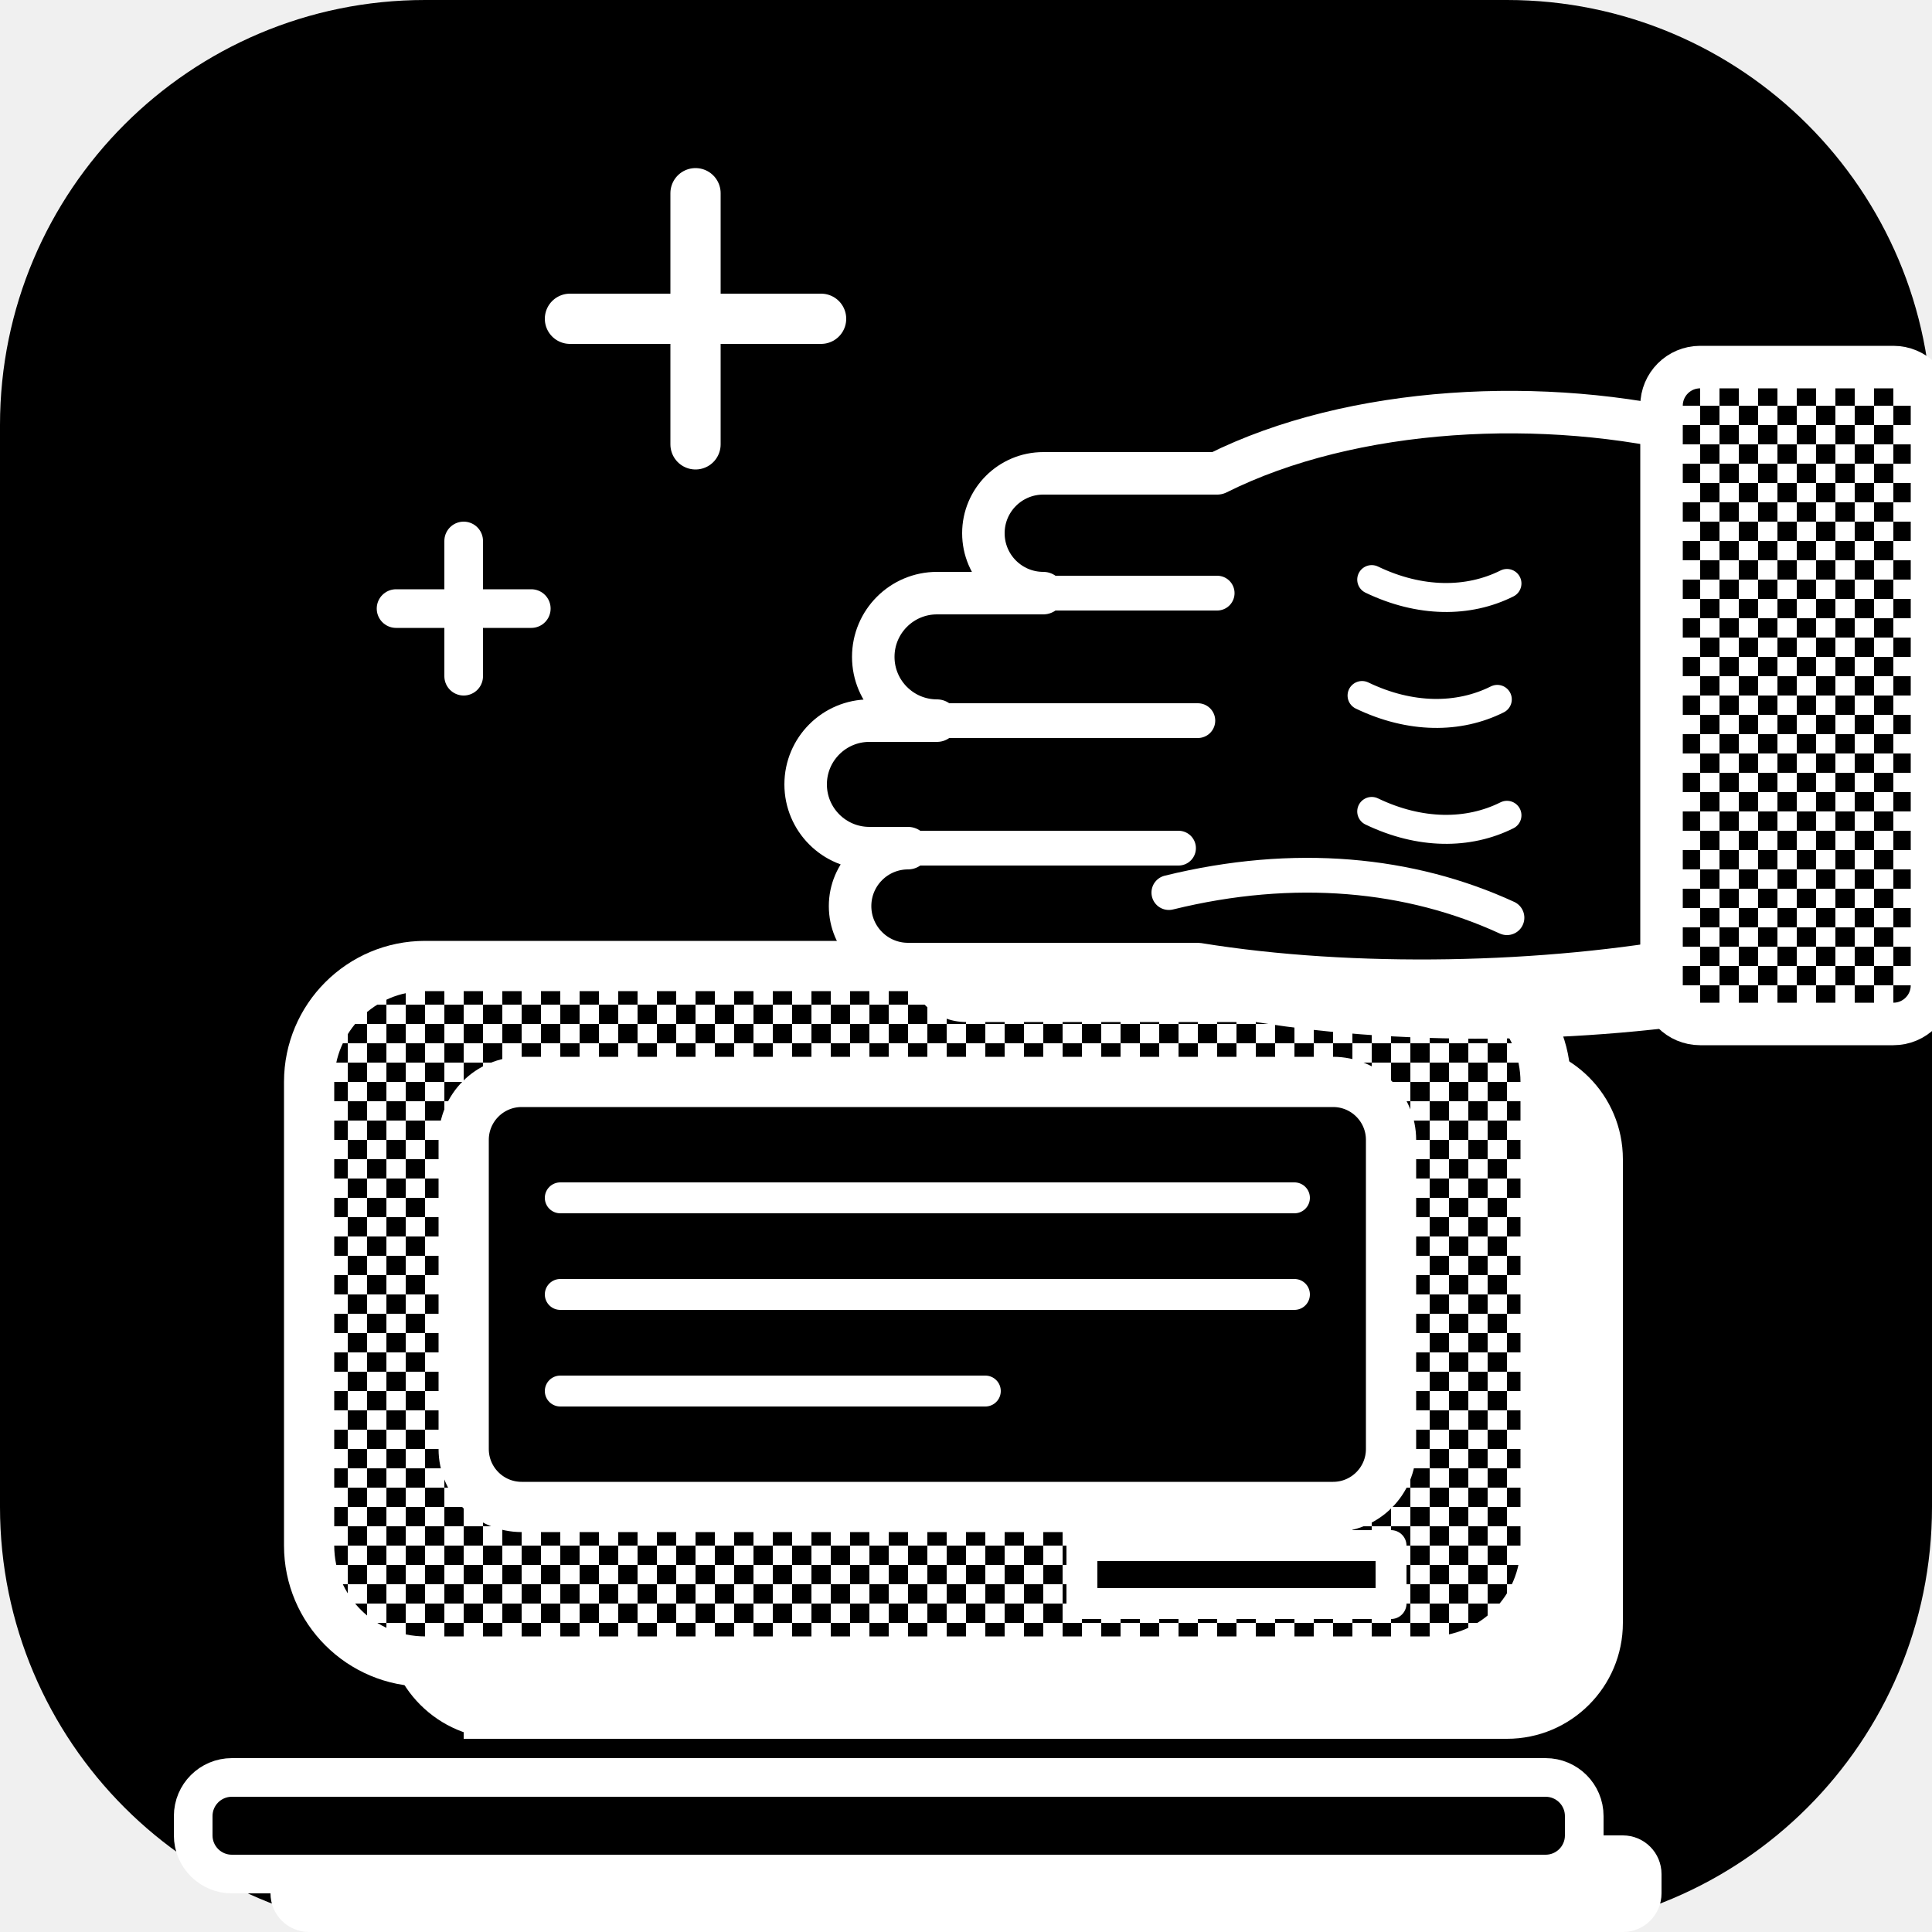
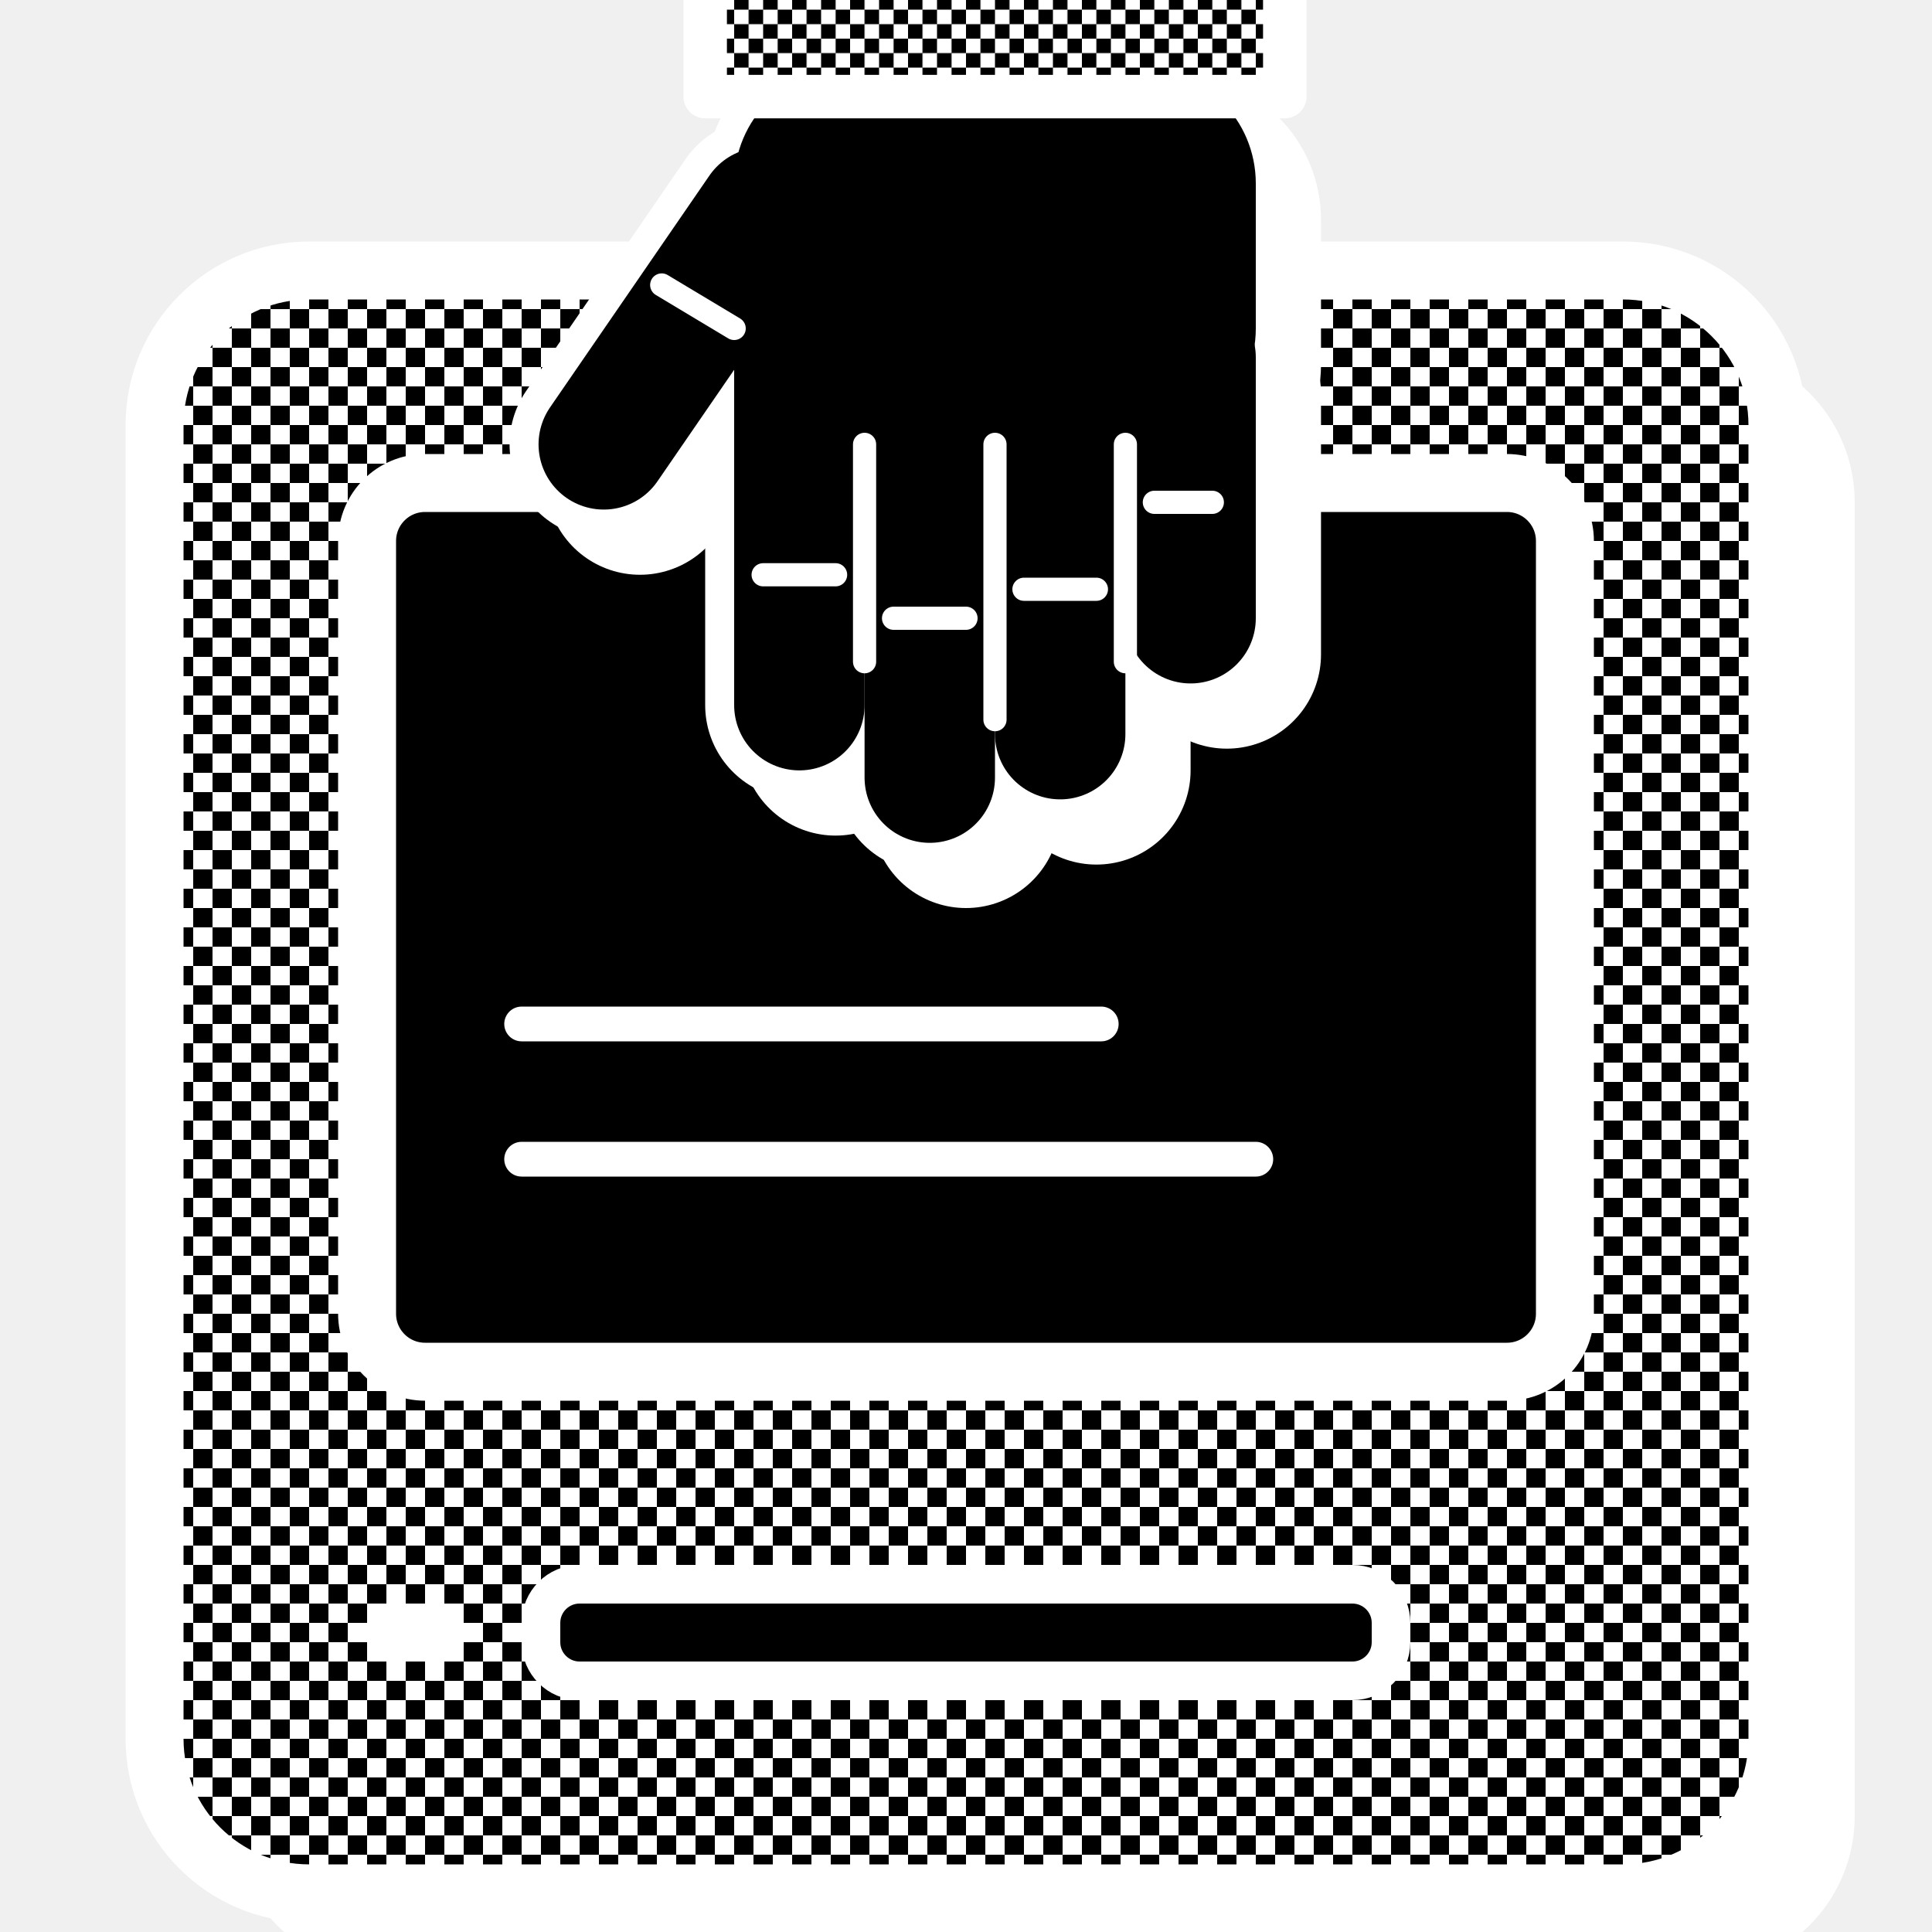
<svg xmlns="http://www.w3.org/2000/svg" viewBox="0 0 100 100" width="1024" height="1024">
  <defs>
    <pattern id="dither" width="2" height="2" patternUnits="userSpaceOnUse">
      <rect width="1" height="1" fill="#fff" />
      <rect x="1" y="1" width="1" height="1" fill="#fff" />
    </pattern>
  </defs>
-   <rect width="100" height="100" rx="22" fill="#000" />
-   <g stroke="#fff" stroke-linejoin="round" stroke-linecap="round">
-     <rect x="20" y="54" width="64" height="36" rx="6" fill="#fff" stroke="none" />
-     <rect x="16" y="50" width="64" height="36" rx="6" fill="#000" stroke="none" />
-     <rect x="16" y="50" width="64" height="36" rx="6" fill="url(#dither)" stroke="none" />
-     <rect x="16" y="50" width="64" height="36" rx="6" fill="none" stroke-width="2.6" />
-     <rect x="24" y="56" width="48" height="22" rx="3" fill="#000" stroke-width="2.6" />
-     <path d="M29 62h38M29 67h38M29 72h22" fill="none" stroke-width="1.6" />
-     <rect x="56" y="80" width="16" height="3" fill="#000" stroke-width="1.6" />
-     <rect x="24" y="86" width="10" height="4" fill="#fff" stroke="none" />
-     <rect x="62" y="86" width="10" height="4" fill="#fff" stroke="none" />
-     <rect x="14" y="95" width="72" height="5" rx="2" fill="#fff" stroke="none" />
-     <rect x="10" y="92" width="72" height="5" rx="2" fill="#000" stroke-width="2" />
+   <g stroke-linejoin="round" stroke-linecap="round">
+     <rect x="12" y="18" width="84" height="84" rx="8" fill="#fff" />
+     <rect x="8" y="14" width="84" height="84" rx="8" fill="#000" />
+     <rect x="8" y="14" width="84" height="84" rx="8" fill="url(#dither)" />
+     <rect x="8" y="14" width="84" height="84" rx="8" fill="none" stroke="#fff" stroke-width="3" />
+     <rect x="19" y="25" width="62" height="46" rx="3" fill="#000" stroke="#fff" stroke-width="3" />
+     <path d="M27 53h30M27 60h38" fill="none" stroke="#fff" stroke-width="1.8" />
+     <rect x="28" y="82" width="44" height="5" rx="2" fill="#000" stroke="#fff" stroke-width="2" />
+     <rect x="19" y="83" width="5" height="3" fill="#fff" />
  </g>
-   <g stroke="#fff" stroke-linejoin="round" stroke-linecap="round">
-     <path d="M88 22.5C80 20.5 70 21 63 24.5H54A3.1 3.1 0 0 0 54 30.7H48.5A3.3 3.3 0 0 0 48.5 37.3H45A3.3 3.3 0 0 0 45 43.9H47A3 3 0 0 0 47 49.9H62C70 51.2 80 51 88 49.5Z" fill="#fff" stroke="none" transform="translate(3 3)" />
-     <path d="M88 22.5C80 20.5 70 21 63 24.5H54A3.1 3.1 0 0 0 54 30.7H48.5A3.3 3.3 0 0 0 48.5 37.3H45A3.3 3.3 0 0 0 45 43.9H47A3 3 0 0 0 47 49.9H62C70 51.2 80 51 88 49.5Z" fill="#000" stroke-width="2.2" />
-     <path d="M54 30.7H63M48.5 37.3H62M47 43.9H61M78 47.5C73 45.2 67 44.6 60.5 46.2" fill="none" stroke-width="1.8" />
-     <path d="M71 30c2.5 1.2 5 1.2 7 .2M70.5 36c2.5 1.2 5 1.2 7 .2M71 42c2.5 1.2 5 1.2 7 .2" fill="none" stroke-width="1.5" />
-     <rect x="86" y="19" width="14" height="34" rx="2" fill="#000" stroke="none" />
-     <rect x="86" y="19" width="14" height="34" rx="2" fill="url(#dither)" stroke="none" />
-     <rect x="86" y="19" width="14" height="34" rx="2" fill="none" stroke-width="2.2" />
-   </g>
-   <g stroke="#fff" stroke-linecap="round" fill="none">
-     <path d="M36 10v13M29.5 16.5h13" stroke-width="2.6" />
-     <path d="M24 28v7M20.5 31.5h7" stroke-width="2" />
+   <g transform="translate(14 -4) scale(.75)">
+     <g stroke-linecap="round" stroke-linejoin="round">
+       <g transform="translate(2.5 2.5)">
+         <line x1="36.5" y1="30" x2="36.5" y2="54" stroke="#fff" stroke-width="13" />
+         <line x1="45.5" y1="30" x2="45.5" y2="59" stroke="#fff" stroke-width="13" />
+         <line x1="54.5" y1="30" x2="54.5" y2="56" stroke="#fff" stroke-width="13" />
+         <line x1="63.5" y1="30" x2="63.5" y2="48" stroke="#fff" stroke-width="13" />
+         <line x1="34" y1="20" x2="23" y2="36" stroke="#fff" stroke-width="13" />
+         <rect x="32" y="10" width="36" height="26" rx="8" fill="#fff" stroke="#fff" stroke-width="4" />
+       </g>
+       <line x1="36.5" y1="30" x2="36.5" y2="54" stroke="#fff" stroke-width="13" />
+       <line x1="45.5" y1="30" x2="45.5" y2="59" stroke="#fff" stroke-width="13" />
+       <line x1="54.5" y1="30" x2="54.5" y2="56" stroke="#fff" stroke-width="13" />
+       <line x1="63.5" y1="30" x2="63.5" y2="48" stroke="#fff" stroke-width="13" />
+       <line x1="34" y1="20" x2="23" y2="36" stroke="#fff" stroke-width="13" />
+       <rect x="32" y="10" width="36" height="26" rx="8" fill="#fff" stroke="#fff" stroke-width="4" />
+       <line x1="36.5" y1="30" x2="36.5" y2="54" stroke="#000" stroke-width="9" />
+       <line x1="45.5" y1="30" x2="45.5" y2="59" stroke="#000" stroke-width="9" />
+       <line x1="54.5" y1="30" x2="54.5" y2="56" stroke="#000" stroke-width="9" />
+       <line x1="63.5" y1="30" x2="63.5" y2="48" stroke="#000" stroke-width="9" />
+       <line x1="34" y1="20" x2="23" y2="36" stroke="#000" stroke-width="9" />
+       <rect x="32" y="10" width="36" height="26" rx="8" fill="#000" stroke="none" stroke-width="0" />
+       <g stroke="#fff" stroke-width="1.6" fill="none">
+         <path d="M41 36V51M50 36V55M59 36V51" />
+         <path d="M34 45h5M43 48h5M52 46h5M61 40h4" />
+         <path d="M27 25l5 3" />
+       </g>
+       <rect x="30" y="1" width="40" height="11" fill="#000" />
+       <rect x="30" y="1" width="40" height="11" fill="url(#dither)" />
+       <rect x="30" y="1" width="40" height="11" fill="none" stroke="#fff" stroke-width="3" />
+     </g>
  </g>
</svg>
